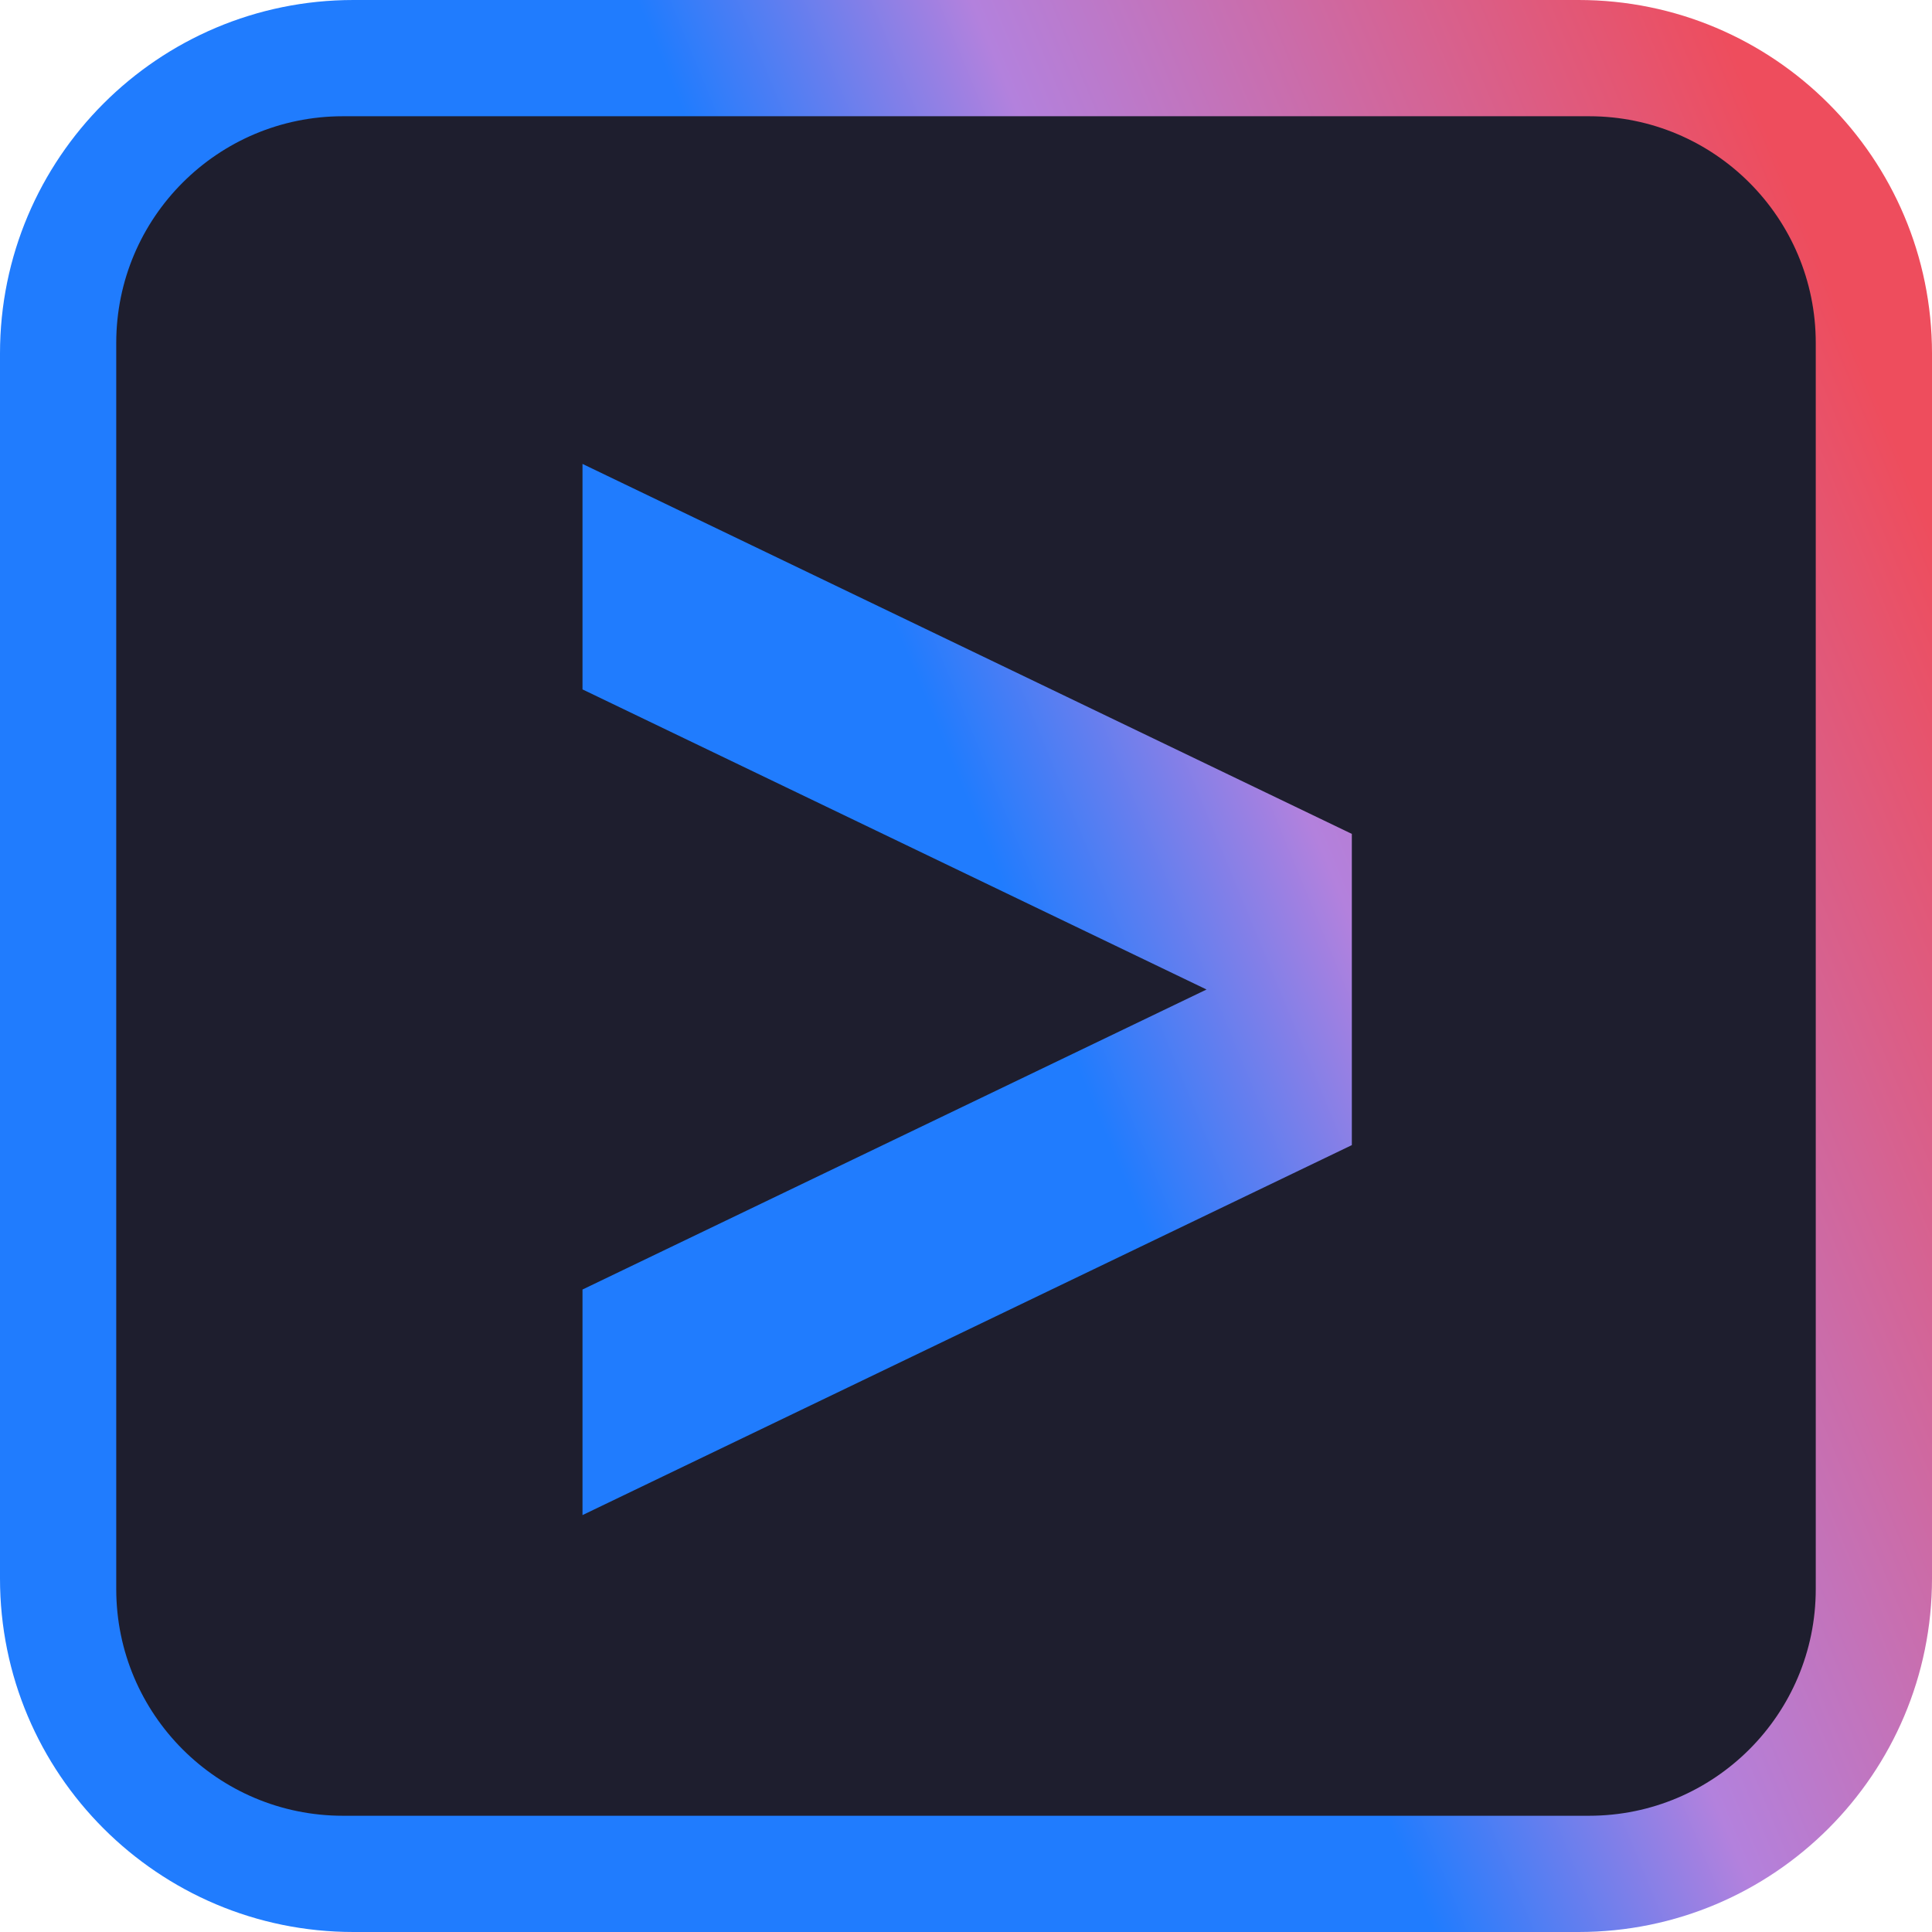
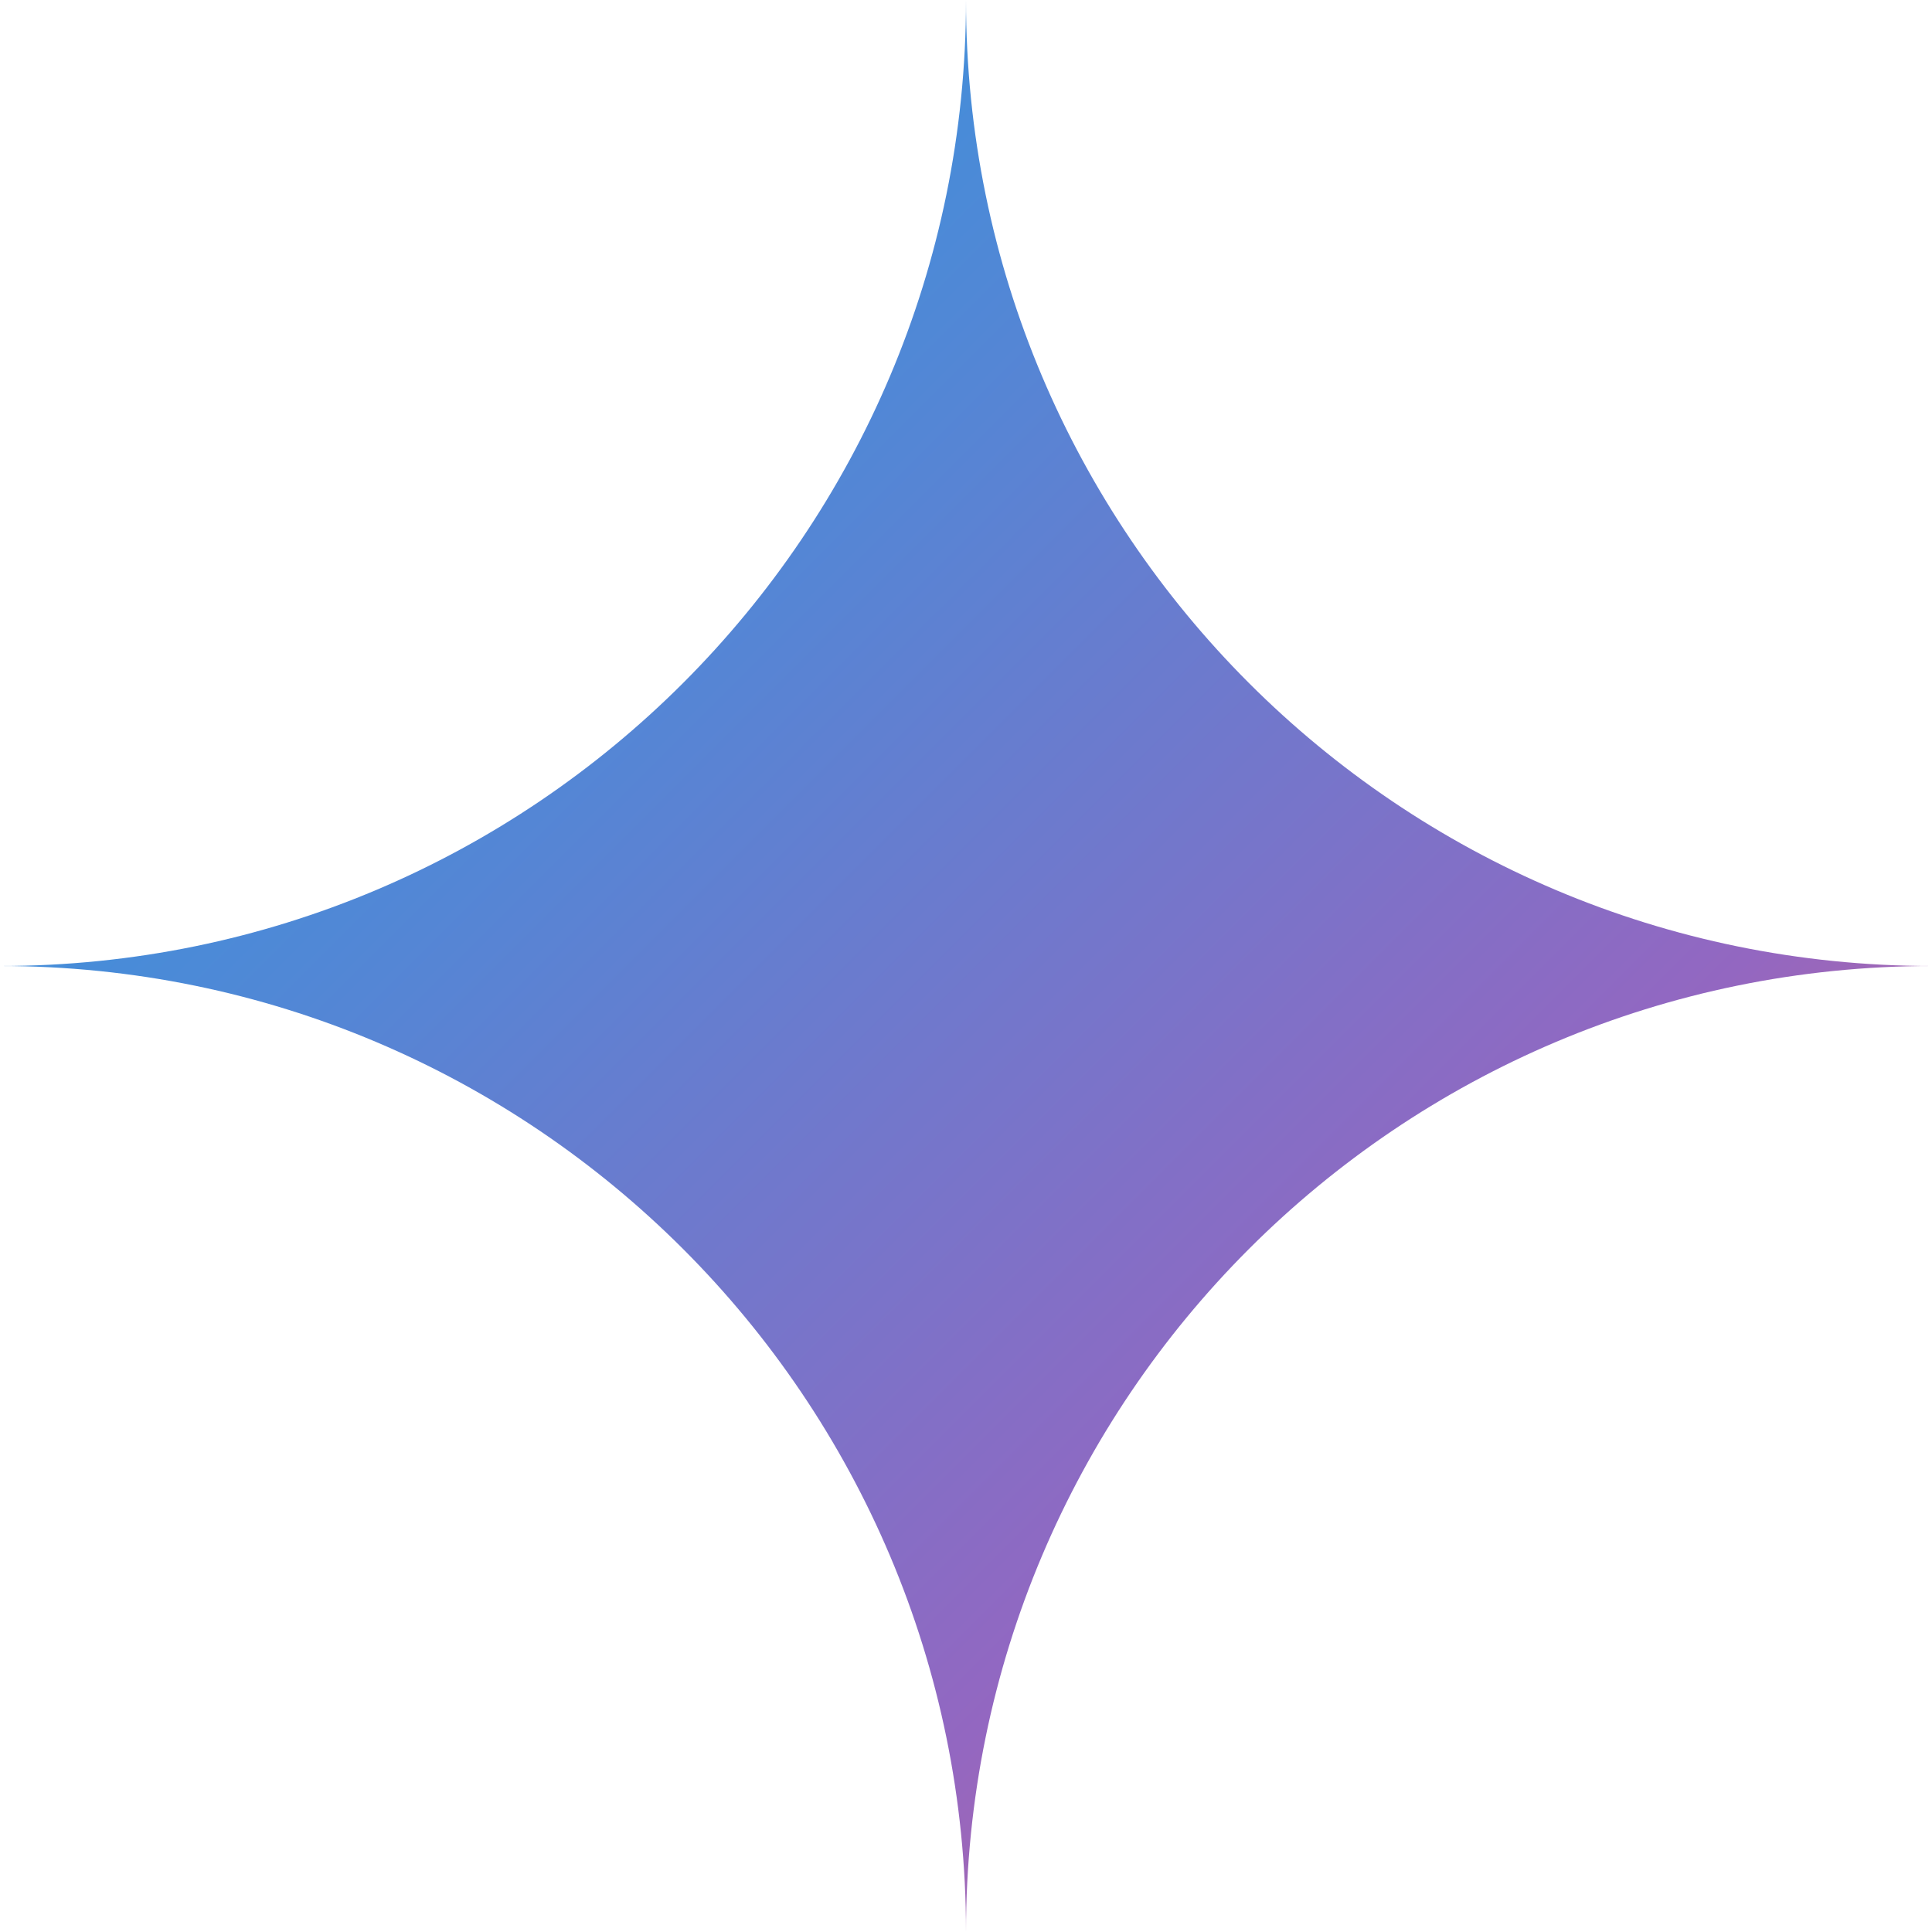
<svg xmlns="http://www.w3.org/2000/svg" height="1em" style="flex:none;line-height:1" viewBox="0 0 24 24" width="1em">
-   <path d="M0 4.391A4.391 4.391 0 014.391 0h15.217A4.391 4.391 0 0124 4.391v15.217A4.391 4.391 0 0119.608 24H4.391A4.391 4.391 0 010 19.608V4.391z" fill="url(#lobe-icons-gemini-cli-_R_0_)" />
-   <path clip-rule="evenodd" d="M19.74 1.444a2.816 2.816 0 012.816 2.816v15.48a2.816 2.816 0 01-2.816 2.816H4.26a2.816 2.816 0 01-2.816-2.816V4.26A2.816 2.816 0 014.26 1.444h15.48zM7.236 8.564l7.752 3.728-7.752 3.727v2.802l9.557-4.596v-3.866L7.236 5.763v2.801z" fill="#1E1E2E" fill-rule="evenodd" />
  <defs>
-     <linearGradient gradientUnits="userSpaceOnUse" id="lobe-icons-gemini-cli-_R_0_" x1="24" x2="0" y1="6.587" y2="16.494">
-       <stop stop-color="#EE4D5D" />
-       <stop offset=".328" stop-color="#B381DD" />
-       <stop offset=".476" stop-color="#207CFE" />
+     <linearGradient id="gemini-aurora" x1="0" y1="0" x2="24" y2="24" gradientUnits="userSpaceOnUse">
+       <stop offset="0%" stop-color="#1BA1E3" />
+       <stop offset="35%" stop-color="#5486D5" />
+       <stop offset="70%" stop-color="#9367C1" />
+       <stop offset="100%" stop-color="#E26578" />
    </linearGradient>
  </defs>
+   <path d="M12 0C12 6.627 6.627 12 0 12C6.627 12 12 17.373 12 24C12 17.373 17.373 12 24 12C17.373 12 12 6.627 12 0Z" fill="url(#gemini-aurora)" />
</svg>
